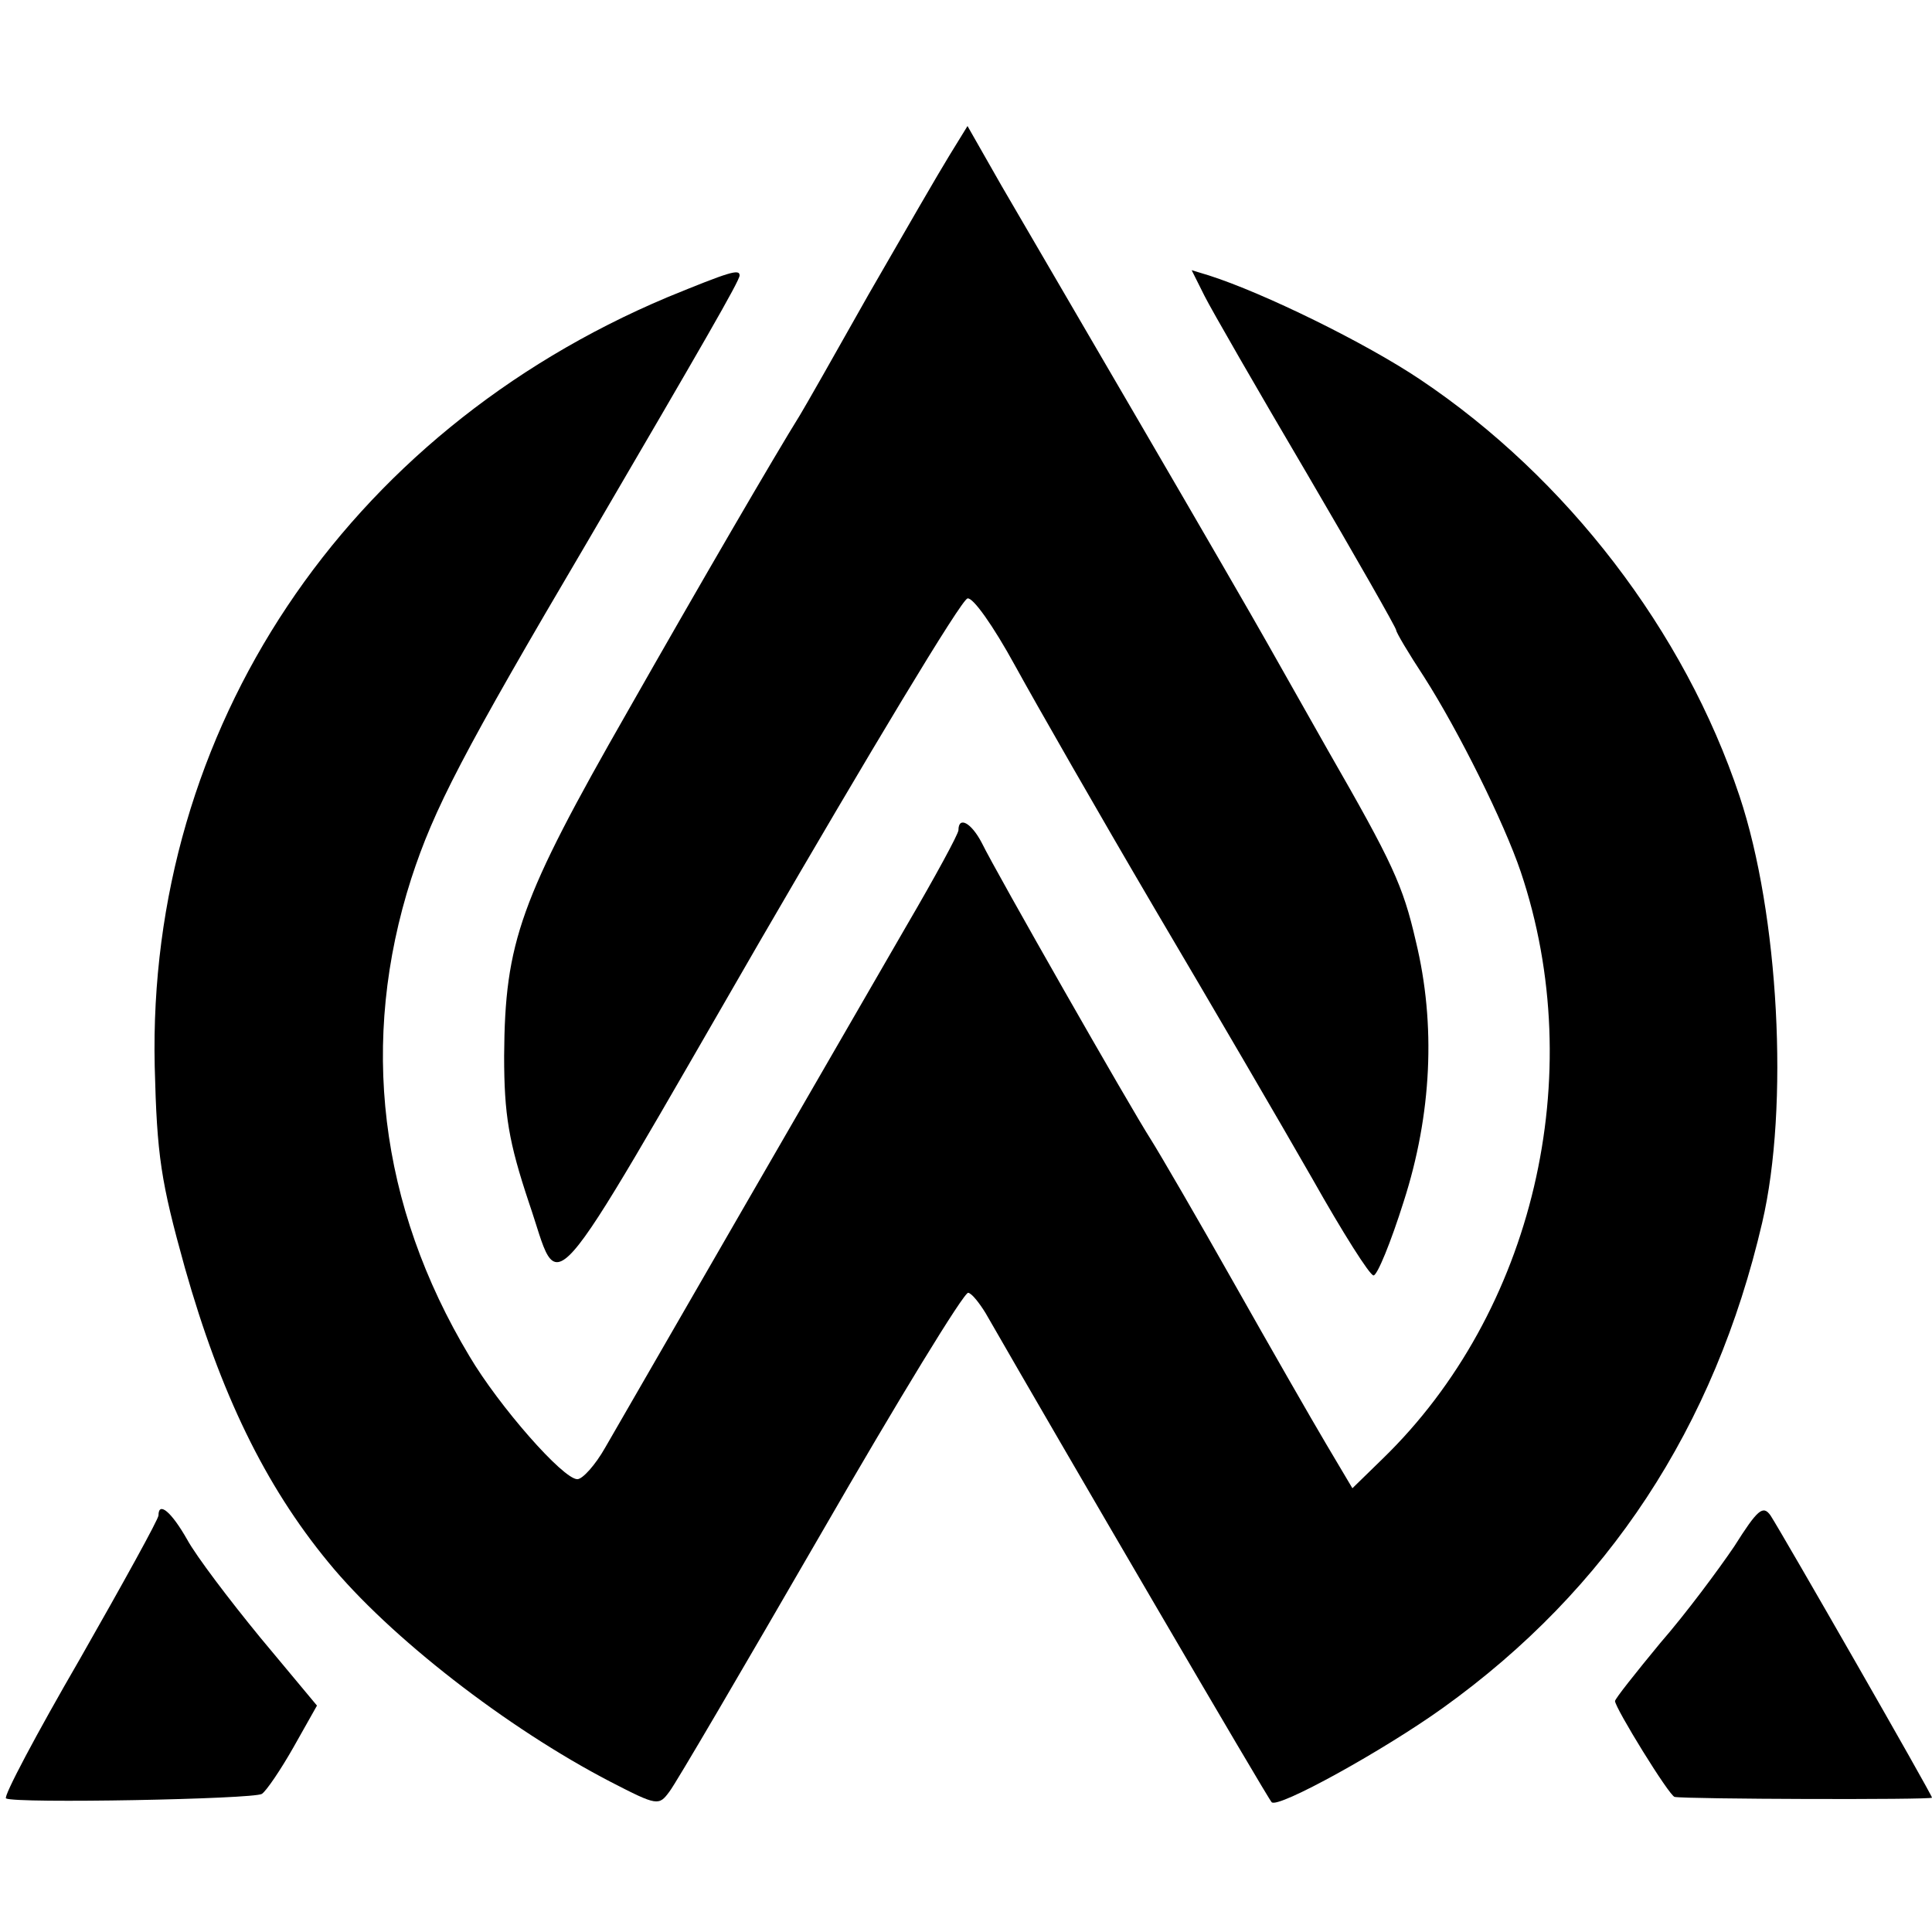
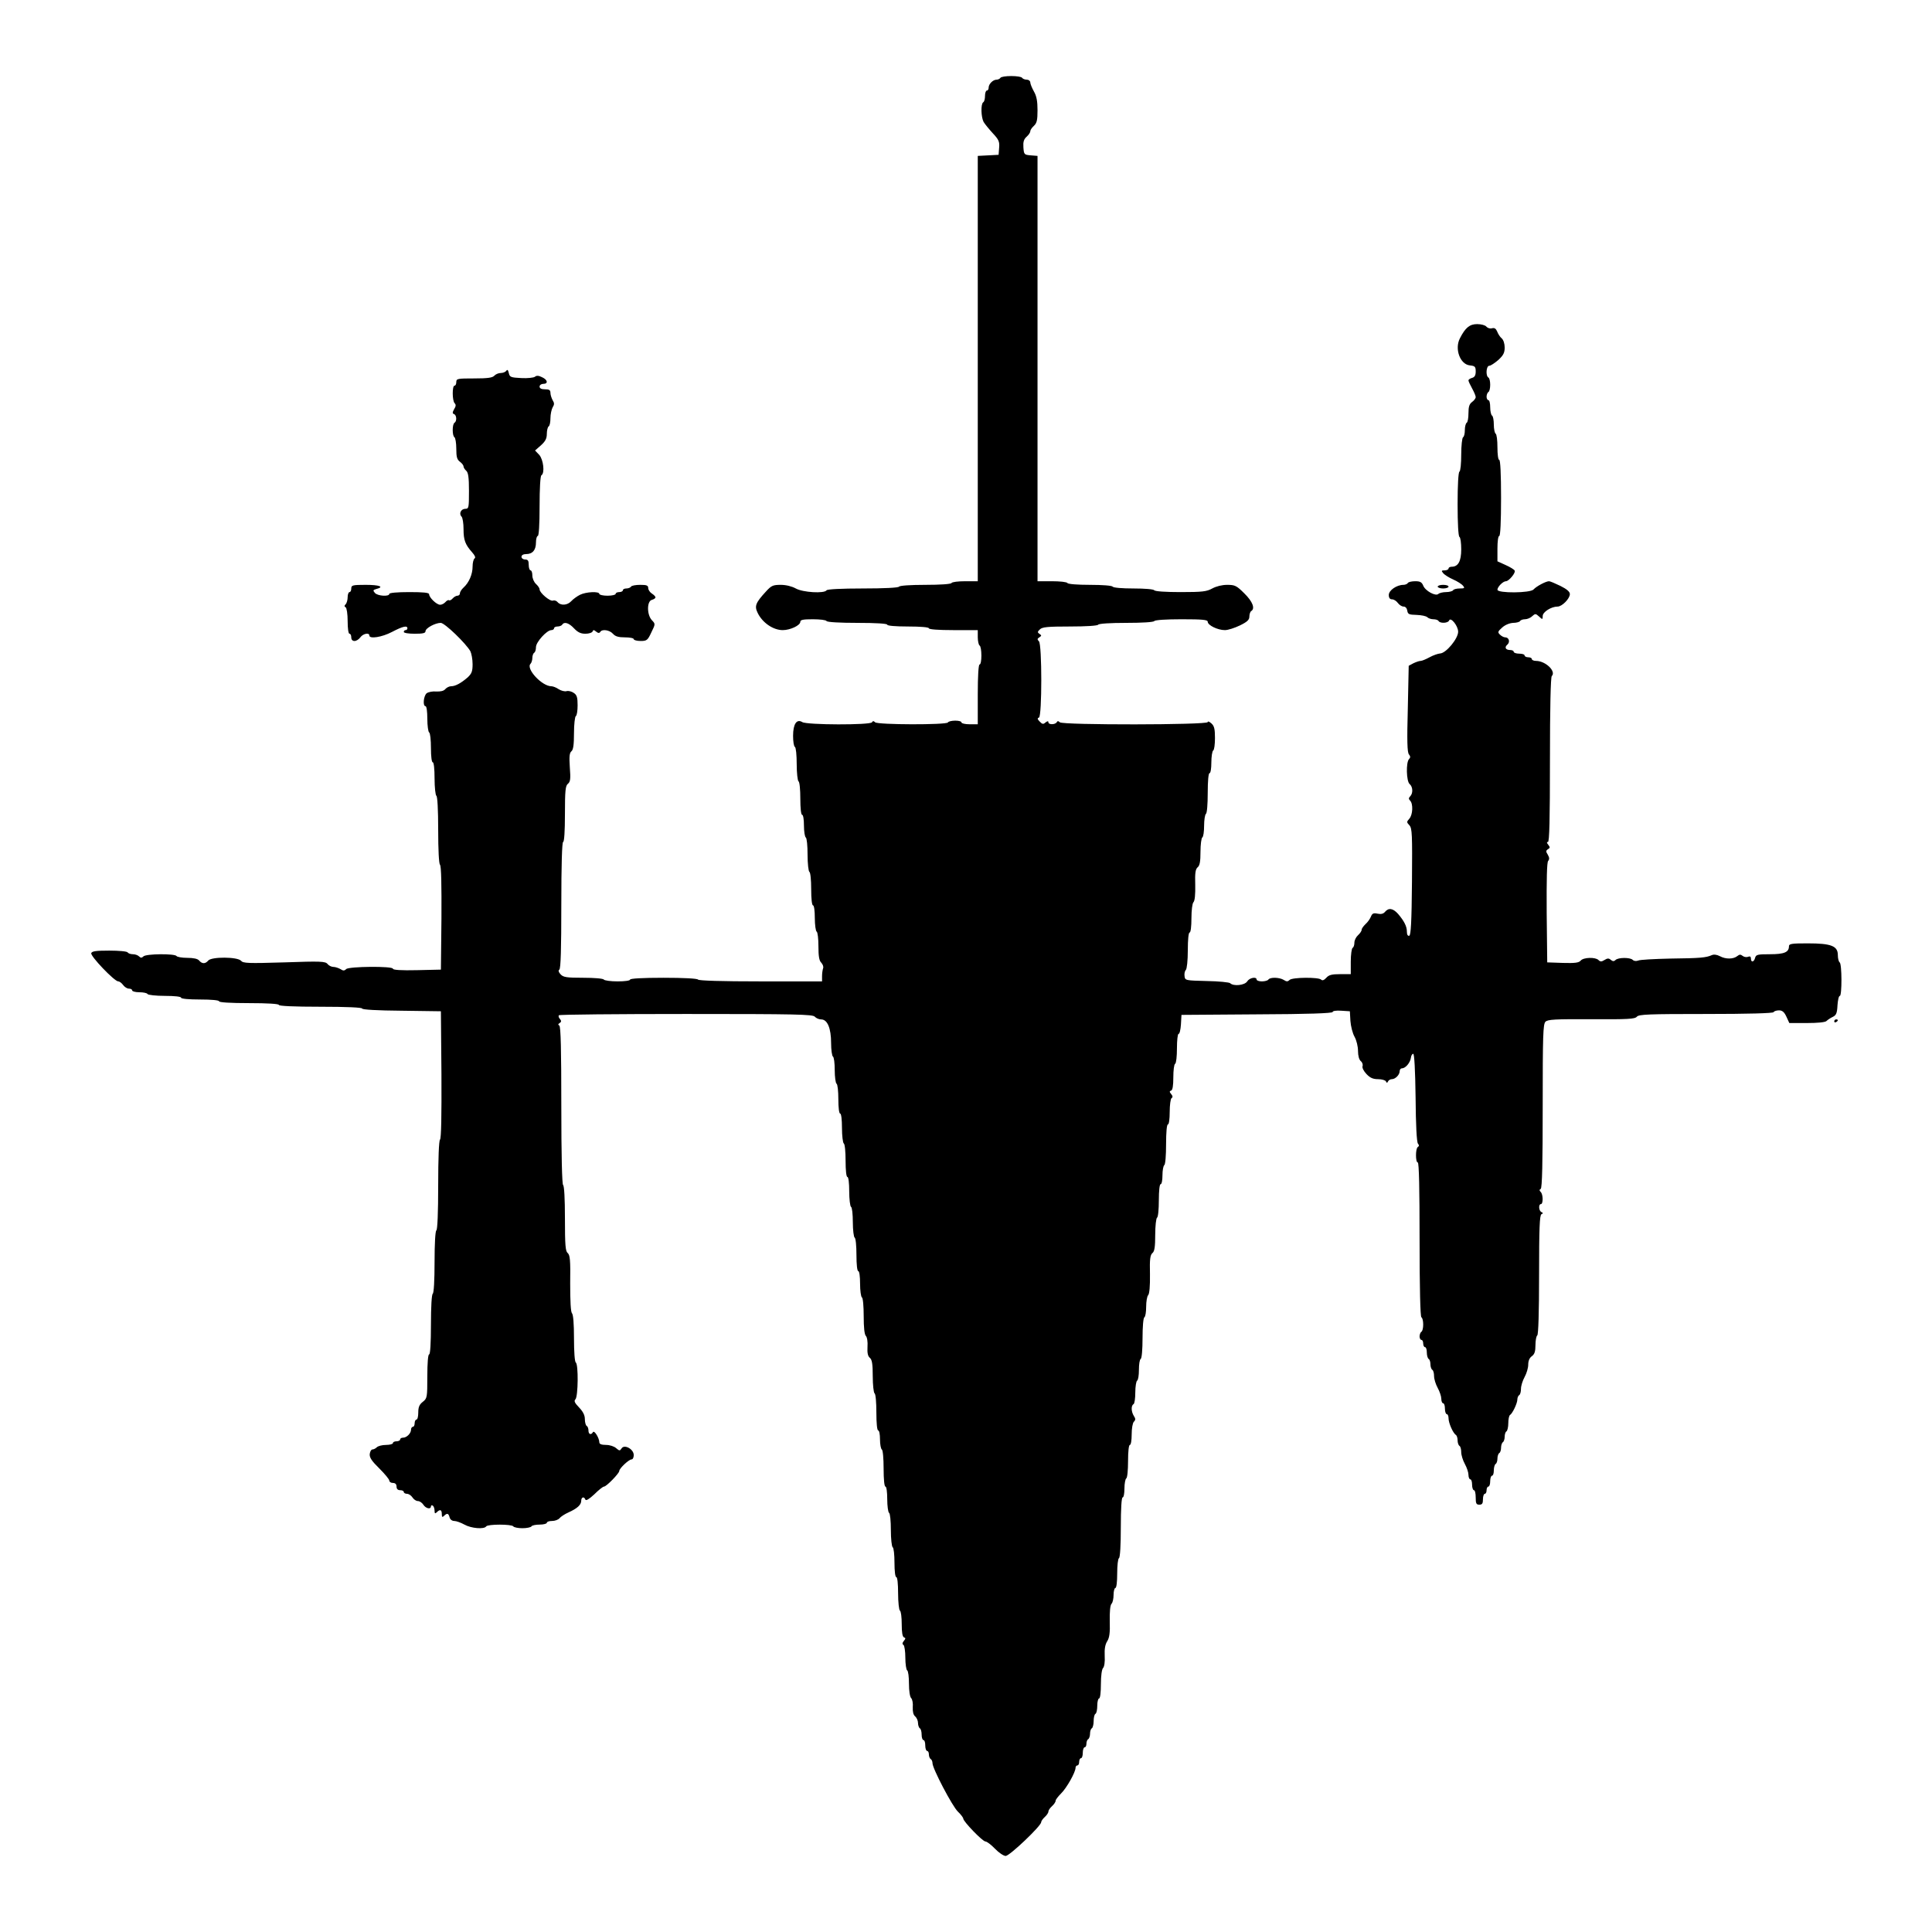
- <svg xmlns="http://www.w3.org/2000/svg" version="1.0" width="256pt" height="256pt" viewBox="0 0 256 256" preserveAspectRatio="xMidYMid meet">
-   <g transform="translate(0,256) scale(0.1,-0.1)" fill="#000000" stroke="none">
-     <path d="M1258 2354 c-13 -21 -61 -104 -107 -184 -45 -80 -86 -152 -91 -160 -33 -53 -132 -223 -228 -392 -143 -250 -163 -306 -164 -457 0 -78 6 -114 33 -195 43 -125 14 -158 306 347 144 248 267 453 275 454 7 2 34 -36 63 -89 28 -51 111 -196 185 -322 75 -127 169 -288 209 -358 40 -71 76 -128 81 -128 5 0 23 44 40 98 37 115 43 234 16 345 -17 74 -31 104 -116 252 -31 55 -68 120 -82 145 -14 25 -88 153 -165 285 -77 132 -161 276 -186 319 l-45 79 -24 -39z" />
-     <path d="M884 2166 c-427 -180 -689 -572 -679 -1019 3 -119 8 -152 40 -267 47 -166 106 -288 190 -390 81 -99 237 -220 374 -291 62 -32 64 -32 78 -13 8 10 98 164 201 342 102 177 190 321 195 319 5 -1 15 -14 23 -27 97 -169 375 -645 379 -648 8 -9 149 69 227 125 219 157 360 372 423 643 36 154 22 409 -30 565 -73 219 -229 422 -423 552 -73 49 -208 115 -280 138 l-23 7 17 -34 c9 -18 70 -124 136 -236 65 -111 118 -204 118 -207 0 -3 16 -30 37 -62 46 -72 106 -193 128 -258 91 -270 17 -584 -183 -778 l-40 -39 -35 59 c-19 32 -74 128 -122 213 -48 85 -98 171 -110 190 -27 42 -205 354 -224 393 -14 27 -31 36 -31 17 0 -5 -31 -62 -69 -127 -81 -140 -364 -630 -399 -691 -13 -23 -30 -42 -37 -42 -19 0 -104 97 -143 163 -120 200 -146 418 -77 633 30 92 67 164 235 449 152 260 200 343 200 350 0 9 -13 5 -96 -29z" />
-     <path d="M2298 511 c-21 -31 -64 -89 -98 -128 -33 -40 -60 -74 -60 -77 0 -9 72 -126 79 -127 15 -3 341 -4 341 -1 0 4 -199 351 -214 374 -10 14 -17 8 -48 -41z" />
-     <path d="M210 552 c0 -5 -47 -90 -104 -190 -58 -100 -102 -183 -98 -185 13 -7 328 -1 339 6 6 4 25 32 42 62 l31 55 -75 90 c-41 50 -85 108 -97 130 -21 37 -38 51 -38 32z" />
+ <svg xmlns="http://www.w3.org/2000/svg" version="1.0" width="1067pt" height="1067pt" viewBox="0 0 1067 1067" preserveAspectRatio="xMidYMid meet">
+   <g transform="translate(0,1067) scale(0.1,-0.1)" fill="#000000" stroke="none">
+     <path d="M5525 10240 c-3 -5 -13 -10 -21 -10 -20 0 -44 -24 -44 -44 0 -9 -4 -16 -10 -16 -5 0 -10 -13 -10 -29 0 -17 -4 -33 -10 -36 -14 -9 -12 -81 2 -108 7 -12 30 -40 51 -63 33 -35 38 -47 35 -80 l-3 -39 -57 -3 -58 -3 0 -1174 0 -1175 -69 0 c-39 0 -73 -4 -76 -10 -4 -6 -63 -10 -145 -10 -82 0 -141 -4 -145 -10 -4 -6 -82 -10 -200 -10 -118 0 -196 -4 -200 -10 -12 -19 -131 -12 -170 10 -22 12 -54 20 -83 20 -43 0 -52 -4 -82 -37 -57 -62 -64 -80 -46 -117 26 -55 86 -96 139 -96 41 0 97 26 97 46 0 11 16 14 69 14 39 0 73 -4 76 -10 4 -6 72 -10 171 -10 103 0 164 -4 164 -10 0 -6 45 -10 115 -10 70 0 115 -4 115 -10 0 -6 52 -10 135 -10 l135 0 0 -39 c0 -22 5 -43 10 -46 6 -3 10 -28 10 -56 0 -27 -4 -49 -10 -49 -6 0 -10 -62 -10 -165 l0 -165 -45 0 c-25 0 -45 5 -45 10 0 6 -15 10 -34 10 -19 0 -38 -4 -41 -10 -9 -14 -388 -13 -402 1 -8 8 -13 8 -17 0 -10 -16 -360 -15 -385 1 -31 19 -51 -10 -51 -76 0 -30 4 -58 10 -61 6 -3 10 -46 10 -95 0 -49 5 -92 10 -95 6 -3 10 -46 10 -96 0 -53 4 -89 10 -89 6 0 10 -26 10 -59 0 -33 5 -63 10 -66 6 -3 10 -46 10 -95 0 -49 5 -92 10 -95 6 -3 10 -46 10 -96 0 -53 4 -89 10 -89 6 0 10 -30 10 -69 0 -39 5 -73 10 -76 6 -3 10 -40 10 -81 0 -55 4 -80 16 -91 8 -9 13 -22 10 -30 -3 -8 -6 -28 -6 -44 l0 -29 -339 0 c-216 0 -342 4 -346 10 -4 6 -78 10 -191 10 -116 0 -184 -4 -184 -10 0 -6 -30 -10 -69 -10 -39 0 -73 5 -76 10 -4 6 -53 10 -114 10 -93 0 -110 3 -125 19 -11 12 -14 21 -7 26 8 4 11 119 11 356 0 226 4 349 10 349 6 0 10 58 10 154 0 130 3 156 16 167 14 11 16 27 11 91 -4 59 -2 80 9 89 10 8 14 36 14 100 0 48 5 91 10 94 6 3 10 30 10 60 0 43 -4 57 -21 68 -11 8 -29 13 -40 10 -10 -3 -30 2 -44 11 -13 9 -31 16 -40 16 -52 0 -142 97 -115 124 5 5 10 20 10 32 0 13 5 26 10 29 6 3 10 17 10 31 0 28 60 94 85 94 8 0 15 5 15 10 0 6 9 10 19 10 11 0 23 5 26 10 11 18 37 10 65 -20 21 -22 37 -30 63 -30 20 0 37 6 40 13 3 9 7 9 19 -1 11 -9 18 -10 23 -2 10 17 51 11 70 -10 13 -15 31 -20 67 -20 26 0 48 -4 48 -10 0 -5 17 -10 38 -10 34 0 39 4 59 47 23 47 23 47 3 68 -28 30 -28 105 0 112 11 3 20 9 20 14 0 5 -9 14 -20 21 -11 7 -20 21 -20 30 0 15 -9 18 -44 18 -25 0 -48 -4 -51 -10 -3 -5 -15 -10 -26 -10 -10 0 -19 -4 -19 -10 0 -5 -9 -10 -20 -10 -11 0 -20 -4 -20 -10 0 -5 -20 -10 -45 -10 -25 0 -45 5 -45 10 0 15 -73 12 -107 -5 -16 -8 -38 -24 -48 -35 -21 -23 -57 -26 -75 -6 -6 8 -18 12 -26 9 -16 -6 -74 43 -74 62 0 7 -9 20 -20 30 -11 10 -20 31 -20 47 0 15 -4 28 -10 28 -5 0 -10 14 -10 30 0 23 -4 30 -20 30 -11 0 -20 7 -20 15 0 9 10 15 26 15 35 0 54 22 54 64 0 20 5 36 10 36 6 0 10 61 10 164 0 99 4 167 10 171 20 12 11 87 -12 113 l-23 24 33 29 c24 22 32 37 32 63 0 19 5 38 10 41 6 3 10 24 10 46 0 21 6 48 12 59 10 16 10 24 0 40 -6 11 -12 29 -12 40 0 16 -7 20 -30 20 -20 0 -30 5 -30 15 0 8 9 15 20 15 29 0 25 23 -7 37 -18 9 -30 10 -39 2 -7 -5 -41 -9 -75 -7 -58 3 -64 5 -69 28 -4 17 -8 21 -14 12 -4 -6 -18 -12 -30 -12 -13 0 -29 -7 -36 -15 -10 -11 -36 -15 -111 -15 -92 0 -99 -1 -99 -20 0 -11 -4 -20 -10 -20 -13 0 -13 -83 1 -97 8 -8 7 -17 -3 -33 -10 -18 -10 -24 0 -27 14 -6 16 -39 2 -48 -13 -8 -13 -72 0 -80 5 -3 10 -32 10 -63 0 -46 4 -60 20 -72 11 -8 20 -20 20 -26 0 -6 7 -17 15 -24 11 -10 15 -36 15 -111 0 -93 -1 -99 -20 -99 -24 0 -37 -27 -21 -43 6 -6 11 -37 11 -69 0 -61 9 -85 48 -129 15 -17 20 -29 13 -33 -6 -4 -11 -24 -11 -45 0 -43 -20 -89 -50 -116 -11 -10 -20 -24 -20 -32 0 -7 -6 -13 -14 -13 -7 0 -19 -7 -26 -15 -7 -8 -16 -13 -20 -10 -4 3 -13 -2 -20 -10 -7 -8 -20 -15 -29 -15 -20 0 -61 40 -61 58 0 9 -32 12 -110 12 -67 0 -110 -4 -110 -10 0 -16 -66 -12 -80 6 -11 13 -10 16 8 21 47 12 18 23 -58 23 -73 0 -80 -2 -80 -20 0 -11 -4 -20 -10 -20 -5 0 -10 -13 -10 -28 0 -15 -5 -33 -11 -39 -8 -8 -8 -13 0 -17 6 -4 11 -37 11 -77 0 -39 4 -69 10 -69 6 0 10 -9 10 -20 0 -13 7 -20 18 -20 10 0 24 9 32 20 15 21 50 28 50 10 0 -20 70 -9 125 20 59 31 85 37 85 20 0 -5 -4 -10 -10 -10 -5 0 -10 -4 -10 -10 0 -6 27 -10 60 -10 45 0 60 3 60 14 0 17 54 46 84 46 22 0 139 -113 164 -157 6 -13 12 -44 12 -71 0 -40 -5 -52 -27 -73 -37 -32 -68 -49 -92 -49 -10 0 -24 -7 -32 -16 -8 -10 -26 -14 -50 -13 -20 2 -44 -3 -53 -10 -17 -15 -22 -71 -6 -71 6 0 10 -30 10 -69 0 -39 5 -73 10 -76 6 -3 10 -42 10 -86 0 -46 4 -79 10 -79 6 0 10 -36 10 -89 0 -50 5 -93 10 -96 6 -4 10 -78 10 -189 0 -110 4 -186 10 -192 7 -7 9 -112 8 -295 l-3 -284 -132 -3 c-86 -2 -133 1 -133 8 0 15 -243 13 -258 -2 -10 -10 -17 -10 -32 0 -11 6 -28 12 -39 12 -10 0 -25 7 -32 16 -12 15 -38 16 -239 9 -201 -6 -227 -5 -239 9 -19 22 -163 23 -181 1 -16 -19 -34 -19 -50 0 -8 10 -31 15 -66 15 -29 0 -56 5 -59 10 -9 14 -168 13 -183 -2 -9 -9 -15 -9 -24 0 -7 7 -22 12 -34 12 -13 0 -26 5 -29 10 -3 6 -49 10 -101 10 -73 0 -96 -3 -100 -14 -6 -16 128 -156 149 -156 7 0 19 -9 27 -20 8 -11 22 -20 32 -20 10 0 18 -4 18 -10 0 -5 18 -10 39 -10 22 0 43 -4 46 -10 3 -5 46 -10 96 -10 53 0 89 -4 89 -10 0 -6 42 -10 105 -10 63 0 105 -4 105 -10 0 -6 62 -10 165 -10 103 0 165 -4 165 -10 0 -6 83 -10 230 -10 144 0 230 -4 230 -10 0 -6 84 -11 218 -12 l217 -3 3 -349 c1 -227 -1 -353 -8 -360 -6 -6 -10 -102 -10 -252 0 -151 -4 -245 -10 -249 -6 -4 -10 -73 -10 -175 0 -102 -4 -171 -10 -175 -6 -4 -10 -72 -10 -171 0 -103 -4 -164 -10 -164 -6 0 -10 -47 -10 -121 0 -117 -1 -122 -25 -141 -19 -15 -25 -29 -25 -59 0 -21 -4 -39 -10 -39 -5 0 -10 -9 -10 -20 0 -11 -4 -20 -10 -20 -5 0 -10 -7 -10 -16 0 -20 -24 -44 -44 -44 -9 0 -16 -4 -16 -10 0 -5 -9 -10 -20 -10 -11 0 -20 -4 -20 -10 0 -5 -17 -10 -38 -10 -21 0 -44 -6 -51 -13 -6 -6 -17 -12 -24 -12 -7 0 -13 -11 -15 -25 -2 -19 10 -38 53 -80 30 -30 55 -60 55 -67 0 -7 9 -13 20 -13 13 0 20 -7 20 -20 0 -13 7 -20 20 -20 11 0 20 -4 20 -10 0 -5 8 -10 18 -10 9 0 23 -9 30 -20 7 -11 20 -20 30 -20 9 0 23 -9 30 -20 13 -21 42 -28 42 -9 0 5 4 7 10 4 5 -3 10 -16 10 -28 0 -16 3 -18 12 -9 18 18 28 15 28 -10 0 -17 3 -19 12 -10 17 17 25 15 31 -8 3 -12 14 -20 26 -20 11 0 36 -9 56 -20 37 -21 109 -27 120 -10 8 13 142 13 150 0 3 -5 26 -10 50 -10 24 0 47 5 50 10 3 6 24 10 46 10 21 0 39 5 39 10 0 6 13 10 29 10 16 0 34 7 41 15 7 9 29 23 49 32 49 22 71 42 71 65 0 20 16 25 23 6 3 -8 21 3 49 29 24 24 48 43 54 43 13 0 84 73 84 86 0 14 53 64 68 64 7 0 12 11 12 24 0 33 -52 61 -67 37 -10 -15 -12 -14 -30 1 -11 10 -35 18 -56 18 -25 0 -37 5 -37 14 0 23 -27 68 -35 57 -10 -18 -25 -13 -25 8 0 11 -4 23 -10 26 -5 3 -10 20 -10 38 0 21 -10 41 -32 64 -25 26 -29 36 -20 45 15 15 17 194 2 203 -6 4 -10 59 -10 134 0 79 -4 131 -11 138 -7 7 -10 65 -10 165 2 129 -1 157 -14 168 -12 10 -15 42 -15 191 0 108 -4 180 -10 184 -6 4 -10 162 -10 440 0 306 -3 436 -11 441 -8 4 -7 9 2 14 10 7 10 12 1 23 -7 7 -9 17 -5 20 3 4 320 7 703 7 608 0 699 -2 710 -15 7 -8 23 -15 35 -15 35 0 55 -49 55 -131 0 -37 5 -71 10 -74 6 -3 10 -37 10 -75 0 -38 5 -72 10 -75 6 -3 10 -42 10 -86 0 -46 4 -79 10 -79 6 0 10 -33 10 -79 0 -44 5 -83 10 -86 6 -3 10 -46 10 -96 0 -53 4 -89 10 -89 6 0 10 -33 10 -79 0 -44 5 -83 10 -86 6 -3 10 -42 10 -85 0 -43 5 -82 10 -85 6 -3 10 -46 10 -96 0 -53 4 -89 10 -89 6 0 10 -30 10 -69 0 -39 5 -73 10 -76 6 -3 10 -49 10 -104 0 -62 4 -101 12 -109 7 -7 11 -33 9 -60 -2 -34 2 -52 13 -61 12 -10 16 -34 16 -102 0 -48 5 -91 10 -94 6 -3 10 -50 10 -106 0 -59 4 -99 10 -99 6 0 10 -22 10 -49 0 -28 5 -53 10 -56 6 -3 10 -50 10 -106 0 -59 4 -99 10 -99 6 0 10 -30 10 -69 0 -39 5 -73 10 -76 6 -3 10 -46 10 -95 0 -49 5 -92 10 -95 6 -3 10 -42 10 -86 0 -46 4 -79 10 -79 6 0 10 -36 10 -89 0 -50 5 -93 10 -96 6 -3 10 -37 10 -75 0 -46 4 -70 13 -73 9 -3 9 -7 -1 -19 -9 -11 -10 -18 -2 -23 5 -3 10 -35 10 -70 0 -35 5 -67 10 -70 6 -3 10 -37 10 -74 0 -39 5 -72 12 -79 7 -7 11 -29 9 -50 -1 -25 3 -43 13 -51 9 -8 16 -24 16 -37 0 -12 5 -26 10 -29 6 -3 10 -19 10 -36 0 -16 5 -29 10 -29 6 0 10 -13 10 -30 0 -16 5 -30 10 -30 6 0 10 -9 10 -19 0 -11 5 -23 10 -26 6 -3 10 -14 10 -23 0 -29 109 -237 140 -267 17 -16 30 -34 30 -39 1 -17 107 -126 122 -126 8 0 32 -18 53 -40 21 -22 48 -40 59 -40 22 0 196 166 196 186 0 6 9 19 20 29 11 10 20 23 20 30 0 7 9 20 20 30 11 10 20 23 20 30 0 6 14 24 30 40 30 29 80 117 80 142 0 7 5 13 10 13 6 0 10 9 10 20 0 11 5 20 10 20 6 0 10 14 10 30 0 17 5 30 10 30 6 0 10 9 10 19 0 11 4 23 10 26 5 3 10 17 10 30 0 13 4 27 10 30 5 3 10 21 10 40 0 19 4 37 10 40 6 3 10 24 10 46 0 21 5 39 10 39 6 0 10 33 10 78 0 47 5 83 12 90 7 7 11 34 9 67 -2 39 3 64 14 81 12 19 16 46 14 110 -1 53 2 89 10 97 6 6 11 28 11 49 0 21 5 38 10 38 6 0 10 33 10 79 0 44 4 83 10 86 6 4 10 72 10 171 0 103 4 164 10 164 6 0 10 22 10 49 0 28 5 53 10 56 6 3 10 46 10 96 0 53 4 89 10 89 6 0 10 26 10 58 0 32 5 63 12 70 10 10 10 17 0 32 -15 24 -16 57 -2 65 6 3 10 33 10 65 0 32 5 62 10 65 6 3 10 30 10 60 0 30 4 57 10 60 6 4 10 53 10 115 0 62 4 111 10 115 6 3 10 30 10 59 0 28 5 57 11 63 7 7 11 50 10 116 -2 83 1 106 14 117 11 9 15 33 15 101 0 48 5 91 10 94 6 3 10 46 10 96 0 53 4 89 10 89 6 0 10 22 10 49 0 28 5 53 10 56 6 4 10 53 10 116 0 66 4 109 10 109 6 0 10 30 10 69 0 39 5 73 10 76 8 5 7 12 -2 23 -10 12 -10 16 0 19 8 3 12 27 12 73 0 38 4 72 10 75 6 3 10 42 10 86 0 43 4 79 9 79 6 0 11 24 13 52 l3 53 418 3 c281 1 417 6 417 13 0 6 19 9 48 7 l47 -3 3 -53 c2 -29 12 -69 23 -88 11 -20 19 -54 19 -78 0 -27 6 -48 15 -56 9 -7 13 -20 10 -28 -3 -9 6 -27 22 -44 20 -21 36 -28 64 -28 21 0 40 -6 43 -12 5 -10 7 -10 12 0 3 6 12 12 21 12 19 0 43 24 43 44 0 9 6 16 13 16 19 0 45 30 49 58 1 12 8 23 13 22 6 0 11 -89 13 -242 1 -147 6 -246 13 -254 7 -8 7 -14 -1 -19 -13 -8 -13 -85 0 -85 7 0 10 -148 10 -424 0 -273 4 -427 10 -431 6 -3 10 -21 10 -40 0 -19 -4 -37 -10 -40 -5 -3 -10 -15 -10 -26 0 -10 5 -19 10 -19 6 0 10 -9 10 -20 0 -11 5 -20 10 -20 6 0 10 -13 10 -29 0 -17 5 -33 10 -36 6 -3 10 -17 10 -30 0 -13 5 -27 10 -30 6 -3 10 -19 10 -35 0 -16 9 -45 20 -65 11 -20 20 -47 20 -60 0 -14 5 -25 10 -25 6 0 10 -13 10 -30 0 -16 5 -30 10 -30 6 0 10 -11 10 -23 0 -26 25 -83 41 -92 5 -4 9 -17 9 -30 0 -13 5 -27 10 -30 6 -3 10 -19 10 -35 0 -16 9 -45 20 -65 11 -20 20 -47 20 -60 0 -14 5 -25 10 -25 6 0 10 -13 10 -30 0 -16 5 -30 10 -30 6 0 10 -18 10 -40 0 -33 3 -40 20 -40 16 0 20 7 20 30 0 17 5 30 10 30 6 0 10 9 10 20 0 11 5 20 10 20 6 0 10 14 10 30 0 17 5 30 10 30 6 0 10 13 10 29 0 17 5 33 10 36 6 3 10 17 10 30 0 13 5 27 10 30 6 3 10 17 10 30 0 13 5 27 10 30 5 3 10 17 10 30 0 13 4 27 10 30 5 3 10 24 10 45 0 21 4 41 9 45 14 8 41 65 41 86 0 10 5 21 10 24 6 3 10 19 10 35 0 16 9 45 20 65 11 20 20 50 20 68 0 21 7 38 20 47 15 11 20 26 20 62 0 26 5 50 10 53 6 4 10 126 10 335 0 253 3 330 13 334 10 5 10 7 0 12 -15 7 -17 44 -3 44 13 0 13 53 -1 67 -8 8 -8 13 0 17 8 5 11 144 11 457 0 391 2 452 15 466 13 13 52 15 254 14 202 -1 240 1 251 14 11 13 64 15 381 15 234 0 370 4 374 10 3 6 17 10 30 10 18 0 29 -9 41 -35 l16 -35 97 0 c58 0 101 4 108 11 6 6 22 17 35 23 19 9 24 21 26 64 2 28 7 52 13 52 12 0 12 177 -1 185 -5 3 -10 21 -10 40 0 51 -37 65 -167 65 -87 0 -103 -2 -103 -16 0 -33 -26 -44 -105 -44 -68 0 -77 -2 -82 -20 -6 -24 -23 -27 -23 -4 0 11 -5 14 -16 10 -9 -4 -23 -1 -30 5 -11 9 -18 8 -29 -1 -22 -18 -65 -18 -96 -1 -17 9 -34 11 -45 6 -32 -14 -63 -17 -229 -19 -88 -2 -168 -6 -178 -11 -11 -4 -23 -3 -30 4 -14 14 -80 14 -95 -1 -8 -8 -15 -8 -26 1 -11 10 -19 9 -35 -1 -16 -10 -23 -10 -33 0 -17 17 -83 15 -98 -3 -10 -12 -31 -15 -99 -13 l-86 3 -3 274 c-1 184 1 278 8 286 8 10 7 19 -2 35 -11 17 -11 22 1 30 12 7 12 11 2 24 -9 11 -10 16 -2 16 8 0 11 125 11 453 0 289 4 457 10 463 26 26 -34 84 -87 84 -13 0 -23 5 -23 10 0 6 -9 10 -20 10 -11 0 -20 5 -20 10 0 6 -13 10 -30 10 -16 0 -30 5 -30 10 0 6 -9 10 -19 10 -26 0 -34 15 -16 30 16 14 9 40 -12 40 -8 0 -21 7 -29 15 -14 13 -12 18 13 40 17 15 41 24 60 25 17 0 35 5 38 10 3 6 16 10 27 10 12 0 30 7 40 17 17 15 19 15 38 -2 19 -18 20 -17 20 3 0 22 47 52 82 52 25 0 68 44 68 69 0 13 -16 27 -52 45 -29 14 -57 26 -63 26 -18 0 -71 -29 -85 -45 -17 -21 -200 -22 -200 -2 0 16 31 47 47 47 16 0 56 48 48 59 -3 6 -26 20 -51 31 l-44 20 0 70 c0 40 4 70 10 70 6 0 10 77 10 210 0 133 -4 210 -10 210 -6 0 -10 30 -10 69 0 39 -4 73 -10 76 -5 3 -10 26 -10 50 0 24 -4 47 -10 50 -5 3 -10 24 -10 46 0 21 -4 39 -10 39 -5 0 -10 9 -10 19 0 11 5 23 10 26 6 3 10 21 10 40 0 19 -4 37 -10 40 -16 10 -12 65 5 65 8 0 30 15 50 32 28 26 35 40 35 69 0 21 -7 42 -16 50 -9 7 -20 24 -25 37 -7 17 -15 23 -29 19 -11 -3 -24 1 -31 9 -6 8 -29 14 -51 14 -41 0 -65 -19 -95 -78 -31 -59 1 -145 55 -150 28 -3 32 -7 32 -34 0 -21 -6 -31 -20 -35 -11 -3 -20 -9 -20 -14 0 -5 9 -24 20 -44 11 -20 20 -41 20 -48 0 -7 -9 -19 -20 -27 -15 -11 -20 -26 -20 -62 0 -26 -4 -50 -10 -53 -5 -3 -10 -21 -10 -40 0 -19 -4 -37 -10 -40 -5 -3 -10 -46 -10 -95 0 -49 -4 -92 -10 -95 -6 -4 -10 -75 -10 -180 0 -105 4 -176 10 -180 6 -3 10 -34 10 -69 0 -66 -17 -96 -53 -96 -9 0 -17 -4 -17 -10 0 -5 -10 -10 -21 -10 -18 0 -20 -2 -9 -15 7 -9 32 -25 55 -35 23 -10 48 -26 55 -35 11 -13 8 -15 -18 -15 -17 0 -34 -4 -37 -10 -3 -5 -21 -10 -39 -10 -17 0 -37 -5 -42 -10 -15 -15 -73 17 -84 46 -8 19 -17 24 -44 24 -19 0 -38 -4 -41 -10 -3 -5 -14 -10 -24 -10 -37 0 -81 -30 -81 -56 0 -16 6 -24 18 -24 10 0 24 -9 32 -20 8 -11 22 -20 32 -20 10 0 18 -9 20 -22 3 -20 9 -23 51 -24 27 -1 53 -6 60 -13 6 -6 21 -11 33 -11 13 0 26 -4 29 -10 9 -14 52 -12 58 3 8 22 50 -29 50 -62 0 -38 -67 -119 -100 -120 -12 -1 -38 -10 -58 -21 -20 -11 -42 -20 -49 -20 -8 0 -25 -6 -40 -13 l-26 -14 -5 -237 c-5 -178 -3 -241 6 -252 9 -11 9 -18 1 -26 -18 -18 -15 -123 3 -138 18 -15 20 -51 3 -68 -9 -9 -9 -15 0 -24 17 -17 15 -78 -5 -100 -15 -17 -15 -19 1 -36 15 -17 16 -50 14 -312 -2 -224 -6 -294 -15 -298 -8 -2 -13 6 -13 22 0 30 -15 59 -49 99 -28 31 -52 35 -72 11 -9 -11 -22 -14 -41 -10 -23 5 -30 1 -37 -17 -5 -12 -18 -31 -30 -41 -11 -11 -21 -24 -21 -31 0 -7 -9 -20 -20 -30 -11 -10 -20 -28 -20 -41 0 -13 -4 -26 -10 -29 -5 -3 -10 -37 -10 -76 l0 -69 -58 0 c-46 0 -63 -4 -77 -20 -13 -14 -22 -17 -29 -10 -14 14 -159 13 -174 -2 -10 -10 -17 -10 -32 0 -24 15 -76 16 -85 2 -3 -5 -19 -10 -36 -10 -16 0 -29 5 -29 10 0 18 -40 10 -52 -10 -14 -22 -76 -28 -94 -10 -5 5 -63 11 -129 12 -118 3 -120 3 -123 27 -2 13 1 28 7 34 6 6 11 52 11 109 0 59 4 98 10 98 6 0 10 33 10 78 0 45 5 83 11 89 8 8 11 44 10 96 -2 65 1 86 13 97 12 9 16 32 16 86 0 40 5 76 10 79 6 3 10 33 10 65 0 32 5 62 10 65 6 4 10 53 10 116 0 66 4 109 10 109 6 0 10 26 10 59 0 33 5 63 10 66 6 3 10 34 10 69 0 50 -4 67 -20 81 -11 10 -20 13 -20 7 0 -16 -801 -17 -817 -1 -8 8 -13 8 -17 0 -9 -14 -46 -14 -46 0 0 8 -5 7 -16 -1 -12 -11 -18 -10 -32 5 -13 13 -14 19 -4 22 17 7 17 404 0 421 -10 10 -10 15 2 22 13 9 13 11 1 19 -12 8 -12 12 2 25 13 13 42 16 166 16 89 0 152 4 156 10 4 6 67 10 155 10 88 0 151 4 155 10 4 6 65 10 151 10 118 0 144 -3 144 -14 0 -19 55 -46 95 -46 17 0 54 12 83 26 41 20 52 31 52 49 0 13 5 27 10 30 23 14 8 53 -38 98 -43 43 -52 47 -95 47 -28 0 -60 -8 -82 -20 -31 -17 -54 -20 -175 -20 -82 0 -141 4 -145 10 -4 6 -53 10 -115 10 -62 0 -111 4 -115 10 -4 6 -57 10 -125 10 -68 0 -121 4 -125 10 -3 6 -42 10 -86 10 l-79 0 0 1174 0 1175 -37 3 c-37 3 -38 5 -41 44 -2 30 2 45 18 59 11 10 20 23 20 30 0 7 9 20 20 30 16 15 20 31 20 86 0 50 -5 78 -20 104 -11 20 -20 42 -20 50 0 8 -9 15 -19 15 -11 0 -23 5 -26 10 -3 6 -30 10 -60 10 -30 0 -57 -4 -60 -10z" />
+     <path d="M7940 7430 c0 -5 14 -10 30 -10 17 0 30 5 30 10 0 6 -13 10 -30 10 -16 0 -30 -4 -30 -10z" />
+     <path d="M10130 5029 c0 -5 5 -7 10 -4 6 3 10 8 10 11 0 2 -4 4 -10 4 -5 0 -10 -5 -10 -11z" />
  </g>
</svg>
